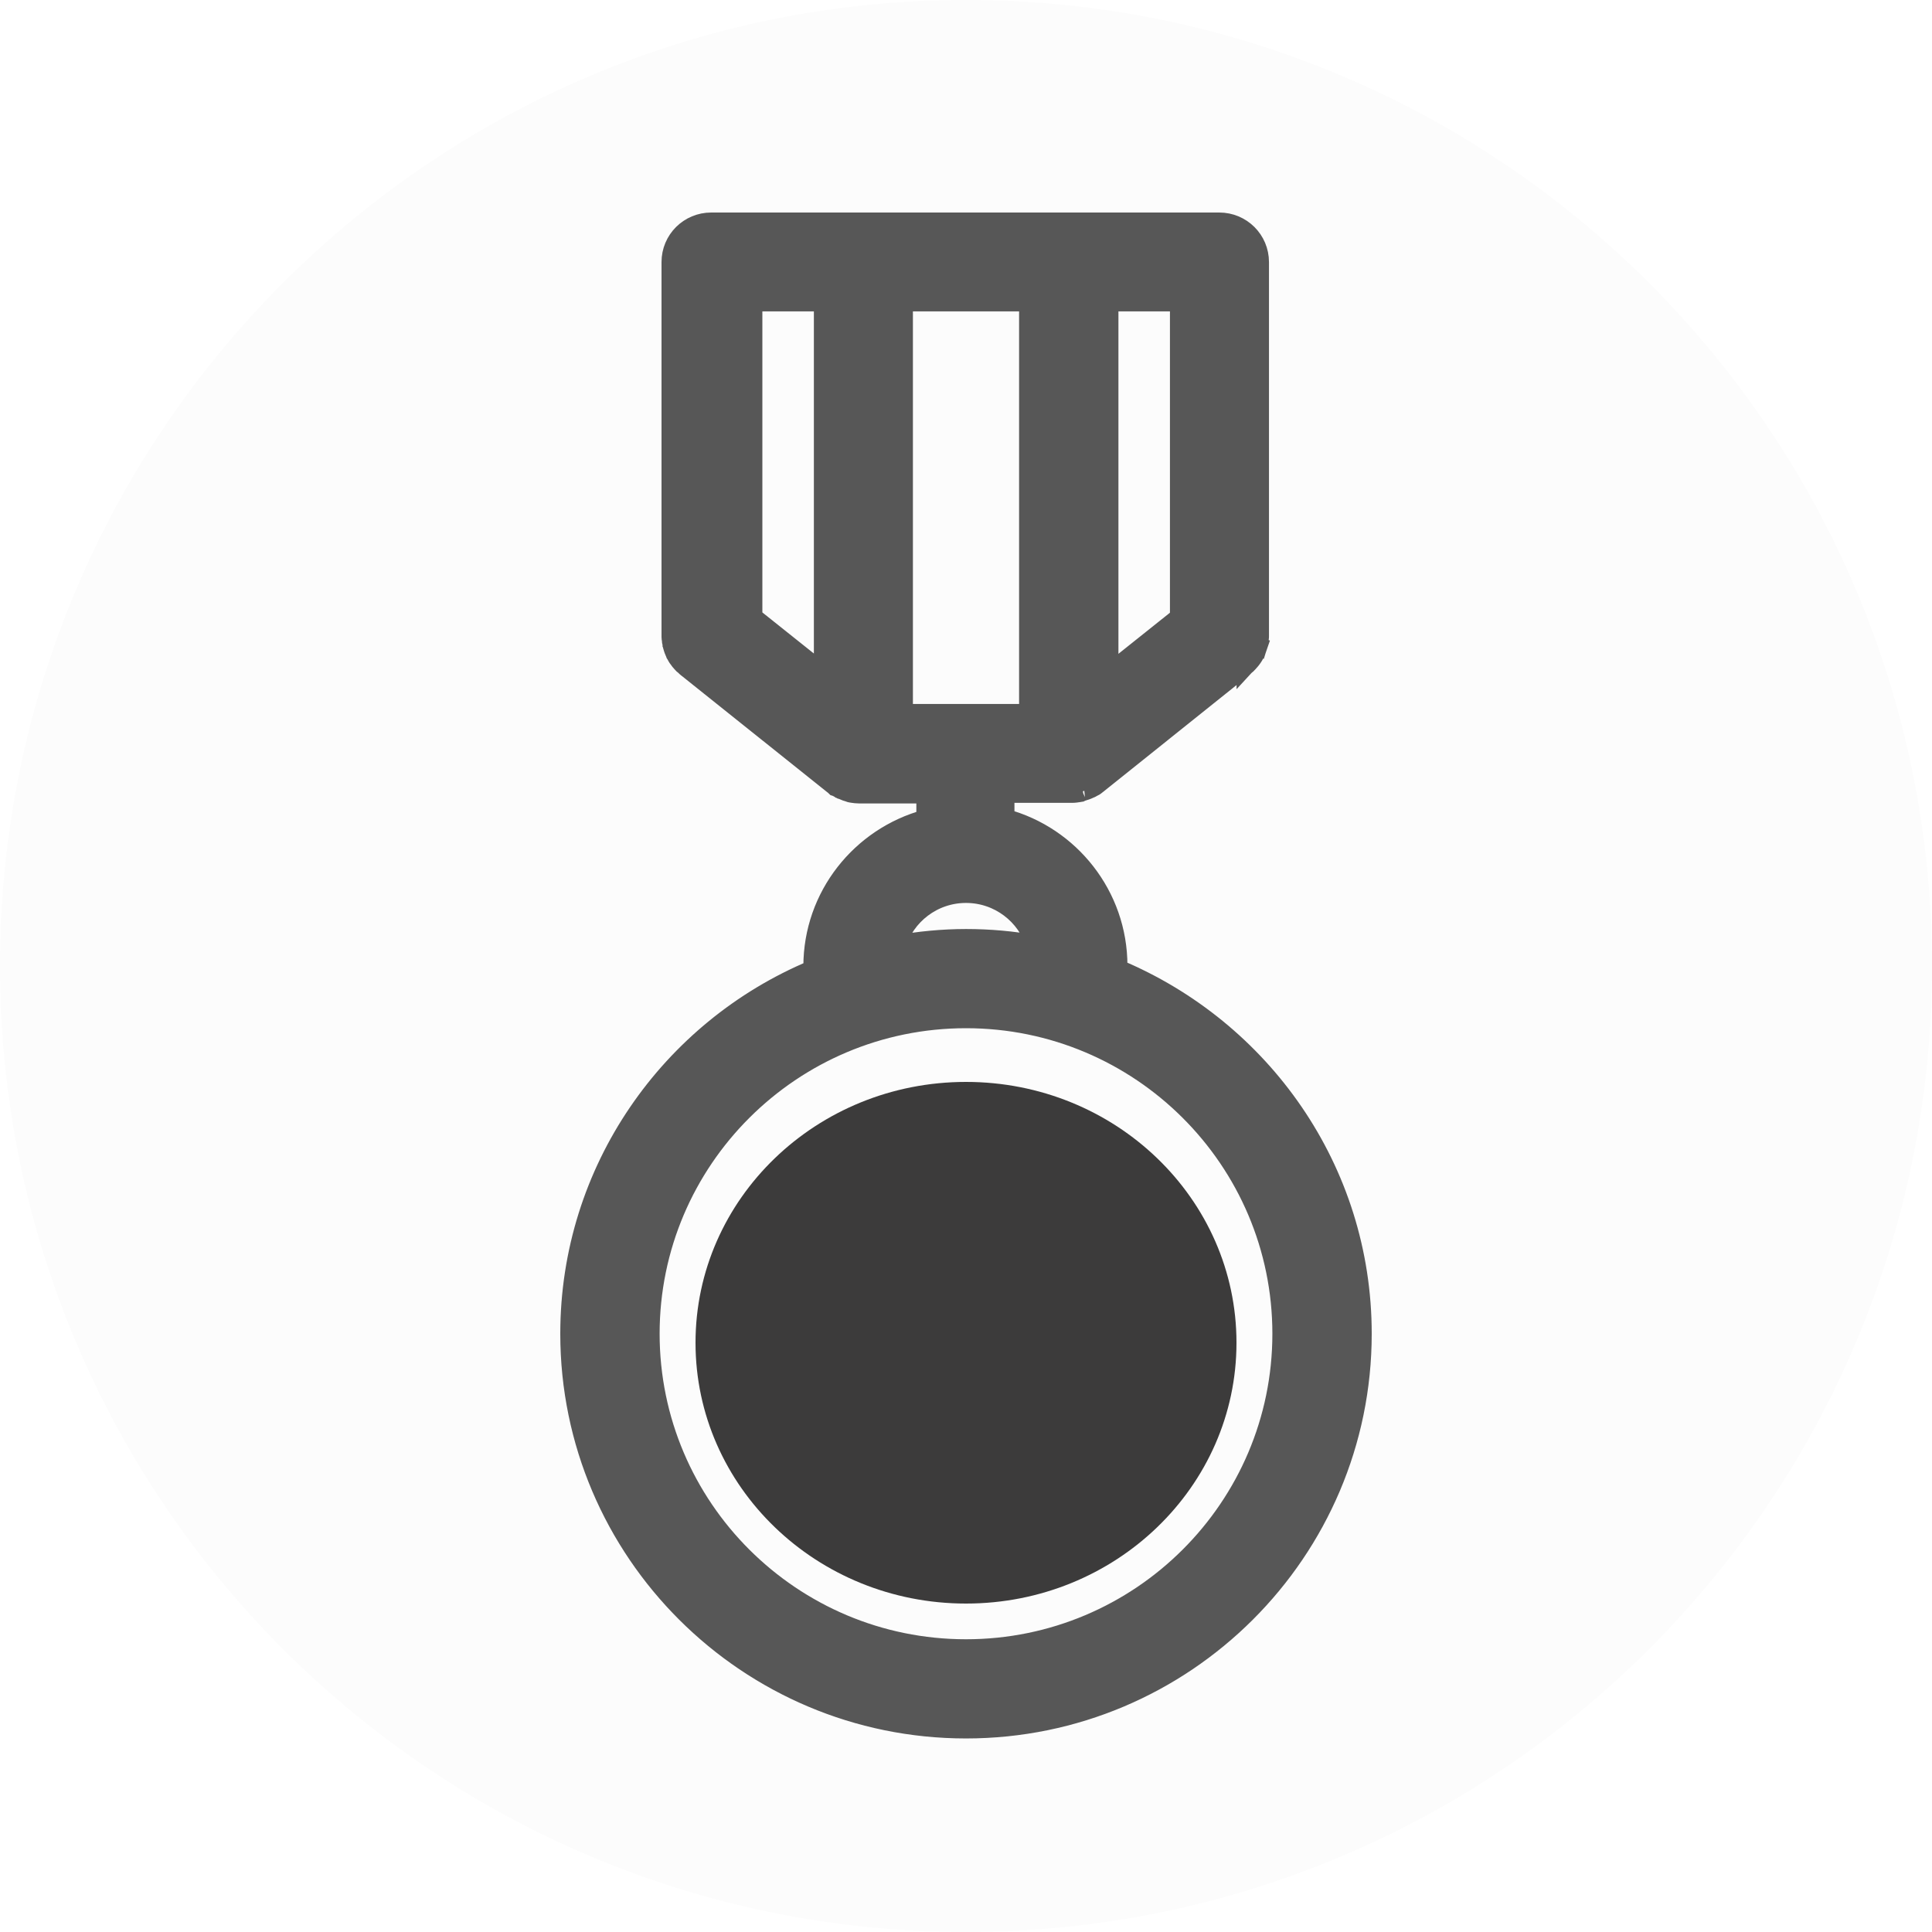
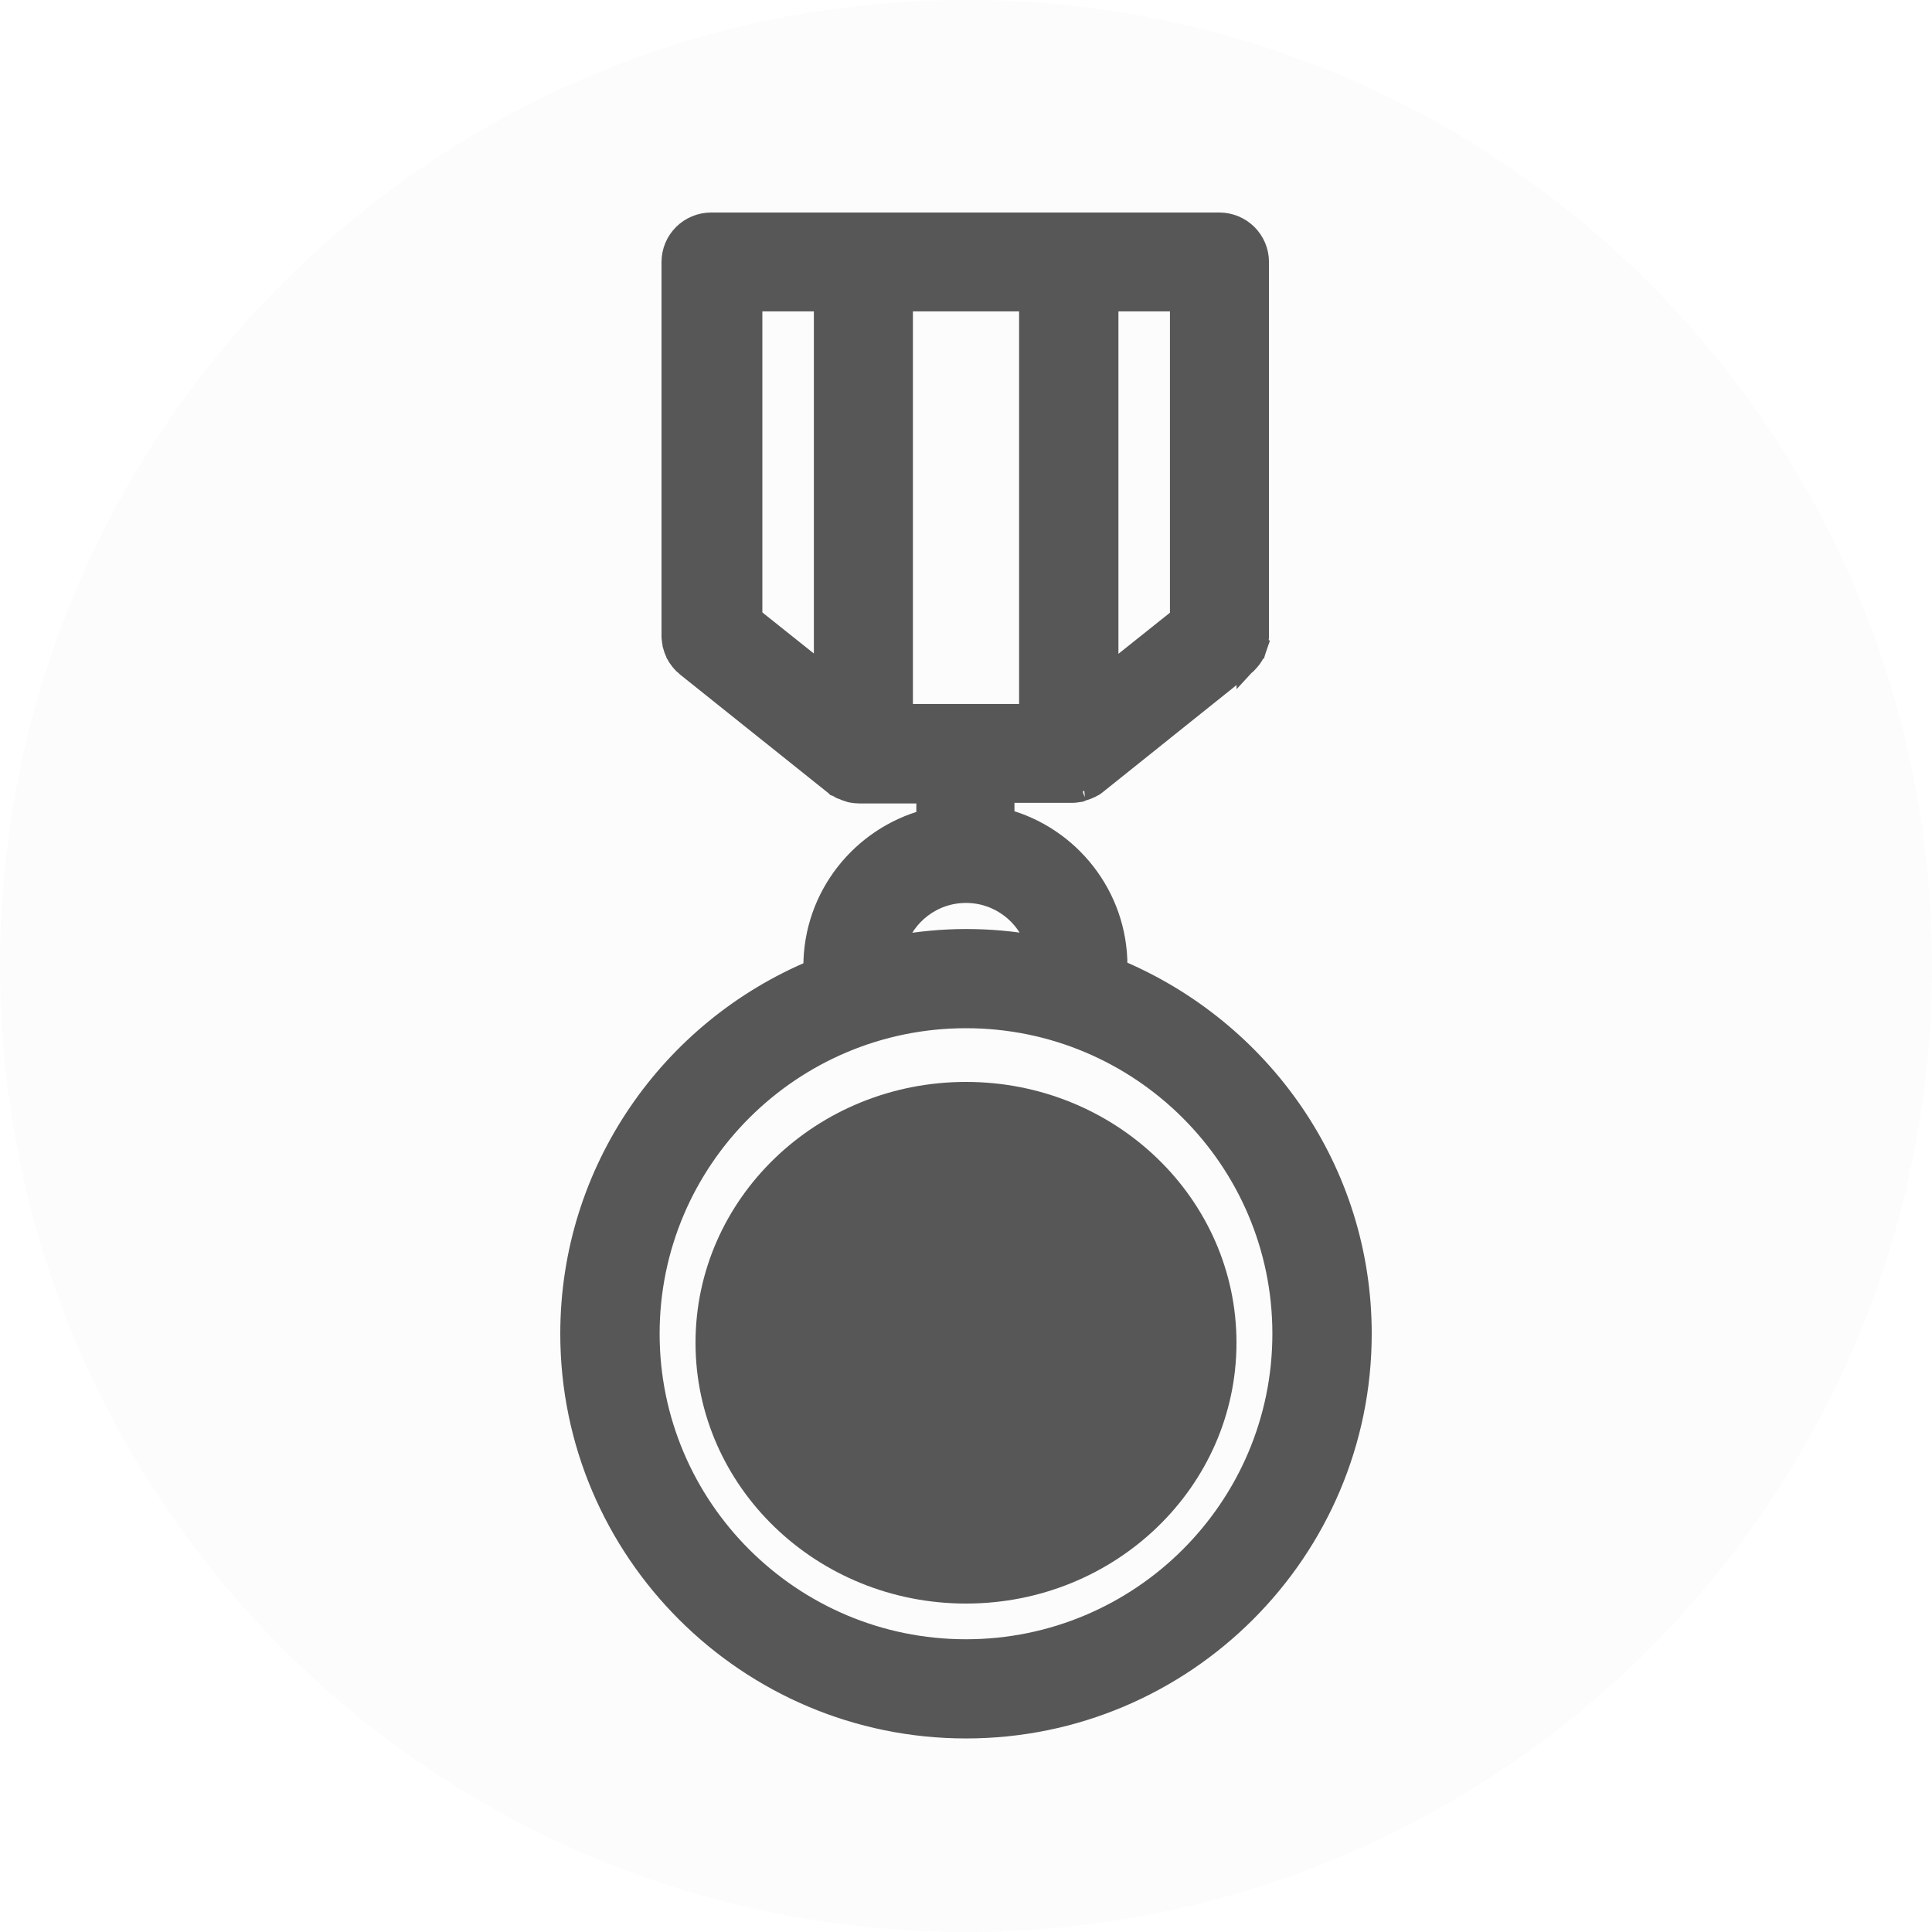
<svg xmlns="http://www.w3.org/2000/svg" width="50" height="50" viewBox="0 0 50 50" fill="none">
  <circle cx="25" cy="25" r="25" fill="#FCFCFC" />
-   <ellipse cx="25" cy="34.75" rx="7" ry="6.75" fill="#3C3B3B" />
+   <ellipse cx="25" cy="34.75" rx="7" ry="6.75" fill="#575757" />
  <path d="M21.811 20.445L21.779 20.435L21.759 20.421L21.752 20.419L21.751 20.418C21.745 20.416 21.734 20.411 21.722 20.405C21.712 20.4 21.7 20.394 21.685 20.385C21.682 20.383 21.679 20.382 21.677 20.38C21.675 20.379 21.672 20.378 21.671 20.376C21.667 20.374 21.664 20.372 21.662 20.37L21.66 20.369L21.623 20.357L21.594 20.329C21.592 20.327 21.589 20.325 21.587 20.323C21.582 20.32 21.577 20.316 21.571 20.311C21.569 20.31 21.567 20.308 21.564 20.306L17.776 17.278L17.765 17.269L17.755 17.26L17.736 17.241C17.729 17.235 17.722 17.229 17.717 17.224C17.706 17.215 17.697 17.206 17.693 17.201C17.692 17.201 17.691 17.2 17.691 17.2L17.679 17.192L17.662 17.174C17.651 17.163 17.642 17.153 17.636 17.146C17.63 17.139 17.624 17.132 17.62 17.127L17.62 17.127L17.613 17.118L17.598 17.102L17.584 17.082C17.583 17.081 17.581 17.079 17.573 17.068L17.572 17.067C17.565 17.058 17.551 17.041 17.537 17.02C17.52 16.995 17.509 16.971 17.503 16.96L17.502 16.958C17.499 16.952 17.497 16.949 17.497 16.948L17.48 16.922L17.471 16.896L17.467 16.888C17.464 16.883 17.46 16.873 17.455 16.863C17.45 16.853 17.444 16.838 17.438 16.821L17.415 16.751C17.404 16.72 17.399 16.691 17.398 16.68L17.397 16.678C17.397 16.676 17.397 16.674 17.396 16.673C17.383 16.629 17.379 16.583 17.378 16.553C17.378 16.553 17.378 16.553 17.378 16.552C17.374 16.534 17.37 16.511 17.37 16.485V6.783C17.37 6.21 17.833 5.75 18.406 5.75H31.555C32.128 5.75 32.591 6.21 32.591 6.783V16.47C32.591 16.47 32.591 16.47 32.591 16.471C32.591 16.476 32.591 16.502 32.586 16.53C32.584 16.541 32.582 16.55 32.58 16.559C32.579 16.572 32.577 16.581 32.576 16.588L32.576 16.588L32.575 16.595V16.627L32.565 16.658C32.564 16.66 32.564 16.661 32.564 16.662L32.563 16.664C32.562 16.675 32.557 16.704 32.547 16.735L32.309 16.656L32.547 16.735L32.523 16.805C32.523 16.806 32.523 16.808 32.522 16.809C32.516 16.828 32.503 16.866 32.479 16.908C32.461 16.95 32.437 16.985 32.427 17C32.426 17.002 32.425 17.003 32.424 17.004C32.423 17.006 32.422 17.007 32.421 17.009C32.411 17.024 32.39 17.055 32.365 17.085C32.345 17.111 32.326 17.132 32.312 17.146C32.284 17.181 32.253 17.206 32.23 17.223C32.218 17.237 32.199 17.255 32.174 17.271L28.404 20.29C28.402 20.292 28.4 20.294 28.398 20.296C28.392 20.301 28.387 20.305 28.382 20.308C28.378 20.311 28.375 20.313 28.372 20.315C28.337 20.346 28.303 20.365 28.271 20.378C28.248 20.392 28.214 20.412 28.171 20.426C28.154 20.434 28.132 20.444 28.104 20.453L28.095 20.456L28.085 20.458C28.086 20.458 28.083 20.459 28.066 20.465L28.063 20.466C28.053 20.47 28.035 20.477 28.013 20.483C28.006 20.486 28 20.488 27.994 20.49C27.989 20.492 27.984 20.493 27.98 20.494L27.963 20.503L27.926 20.509L27.922 20.51C27.876 20.517 27.812 20.528 27.737 20.528H26.004V21.182C27.689 21.634 28.928 23.175 28.928 24.993C28.928 25.023 28.927 25.051 28.926 25.079C32.643 26.637 35.25 30.271 35.25 34.517C35.25 40.154 30.651 44.741 25 44.741C19.349 44.741 14.75 40.154 14.75 34.517C14.75 30.28 17.349 26.639 21.043 25.094C21.042 25.067 21.041 25.038 21.041 25.009C21.041 23.189 22.281 21.657 23.965 21.199V20.543H22.232C22.171 20.543 22.111 20.535 22.067 20.528C22.063 20.527 22.06 20.527 22.057 20.526C22.013 20.522 21.975 20.509 21.951 20.498C21.92 20.49 21.877 20.477 21.832 20.455C21.824 20.451 21.821 20.45 21.818 20.448C21.816 20.447 21.814 20.447 21.811 20.445ZM21.649 20.362C21.649 20.362 21.649 20.362 21.649 20.362L21.649 20.362ZM32.252 17.196L32.252 17.197C32.253 17.196 32.253 17.195 32.252 17.196ZM26.624 18.469V7.809H23.376V18.469H26.624ZM19.48 7.809V15.97L21.313 17.432V7.809H19.48ZM28.695 7.809V17.44L30.528 15.977V7.809H28.695ZM25 23.118C24.146 23.118 23.425 23.685 23.194 24.459C23.78 24.353 24.387 24.293 25 24.293C25.617 24.293 26.219 24.347 26.805 24.456C26.573 23.683 25.852 23.118 25 23.118ZM25 26.36C20.487 26.36 16.821 30.018 16.821 34.517C16.821 39.016 20.487 42.674 25 42.674C29.513 42.674 33.179 39.016 33.179 34.517C33.179 30.018 29.513 26.36 25 26.36Z" fill="#575757" stroke="#575757" stroke-width="0.5" />
</svg>
